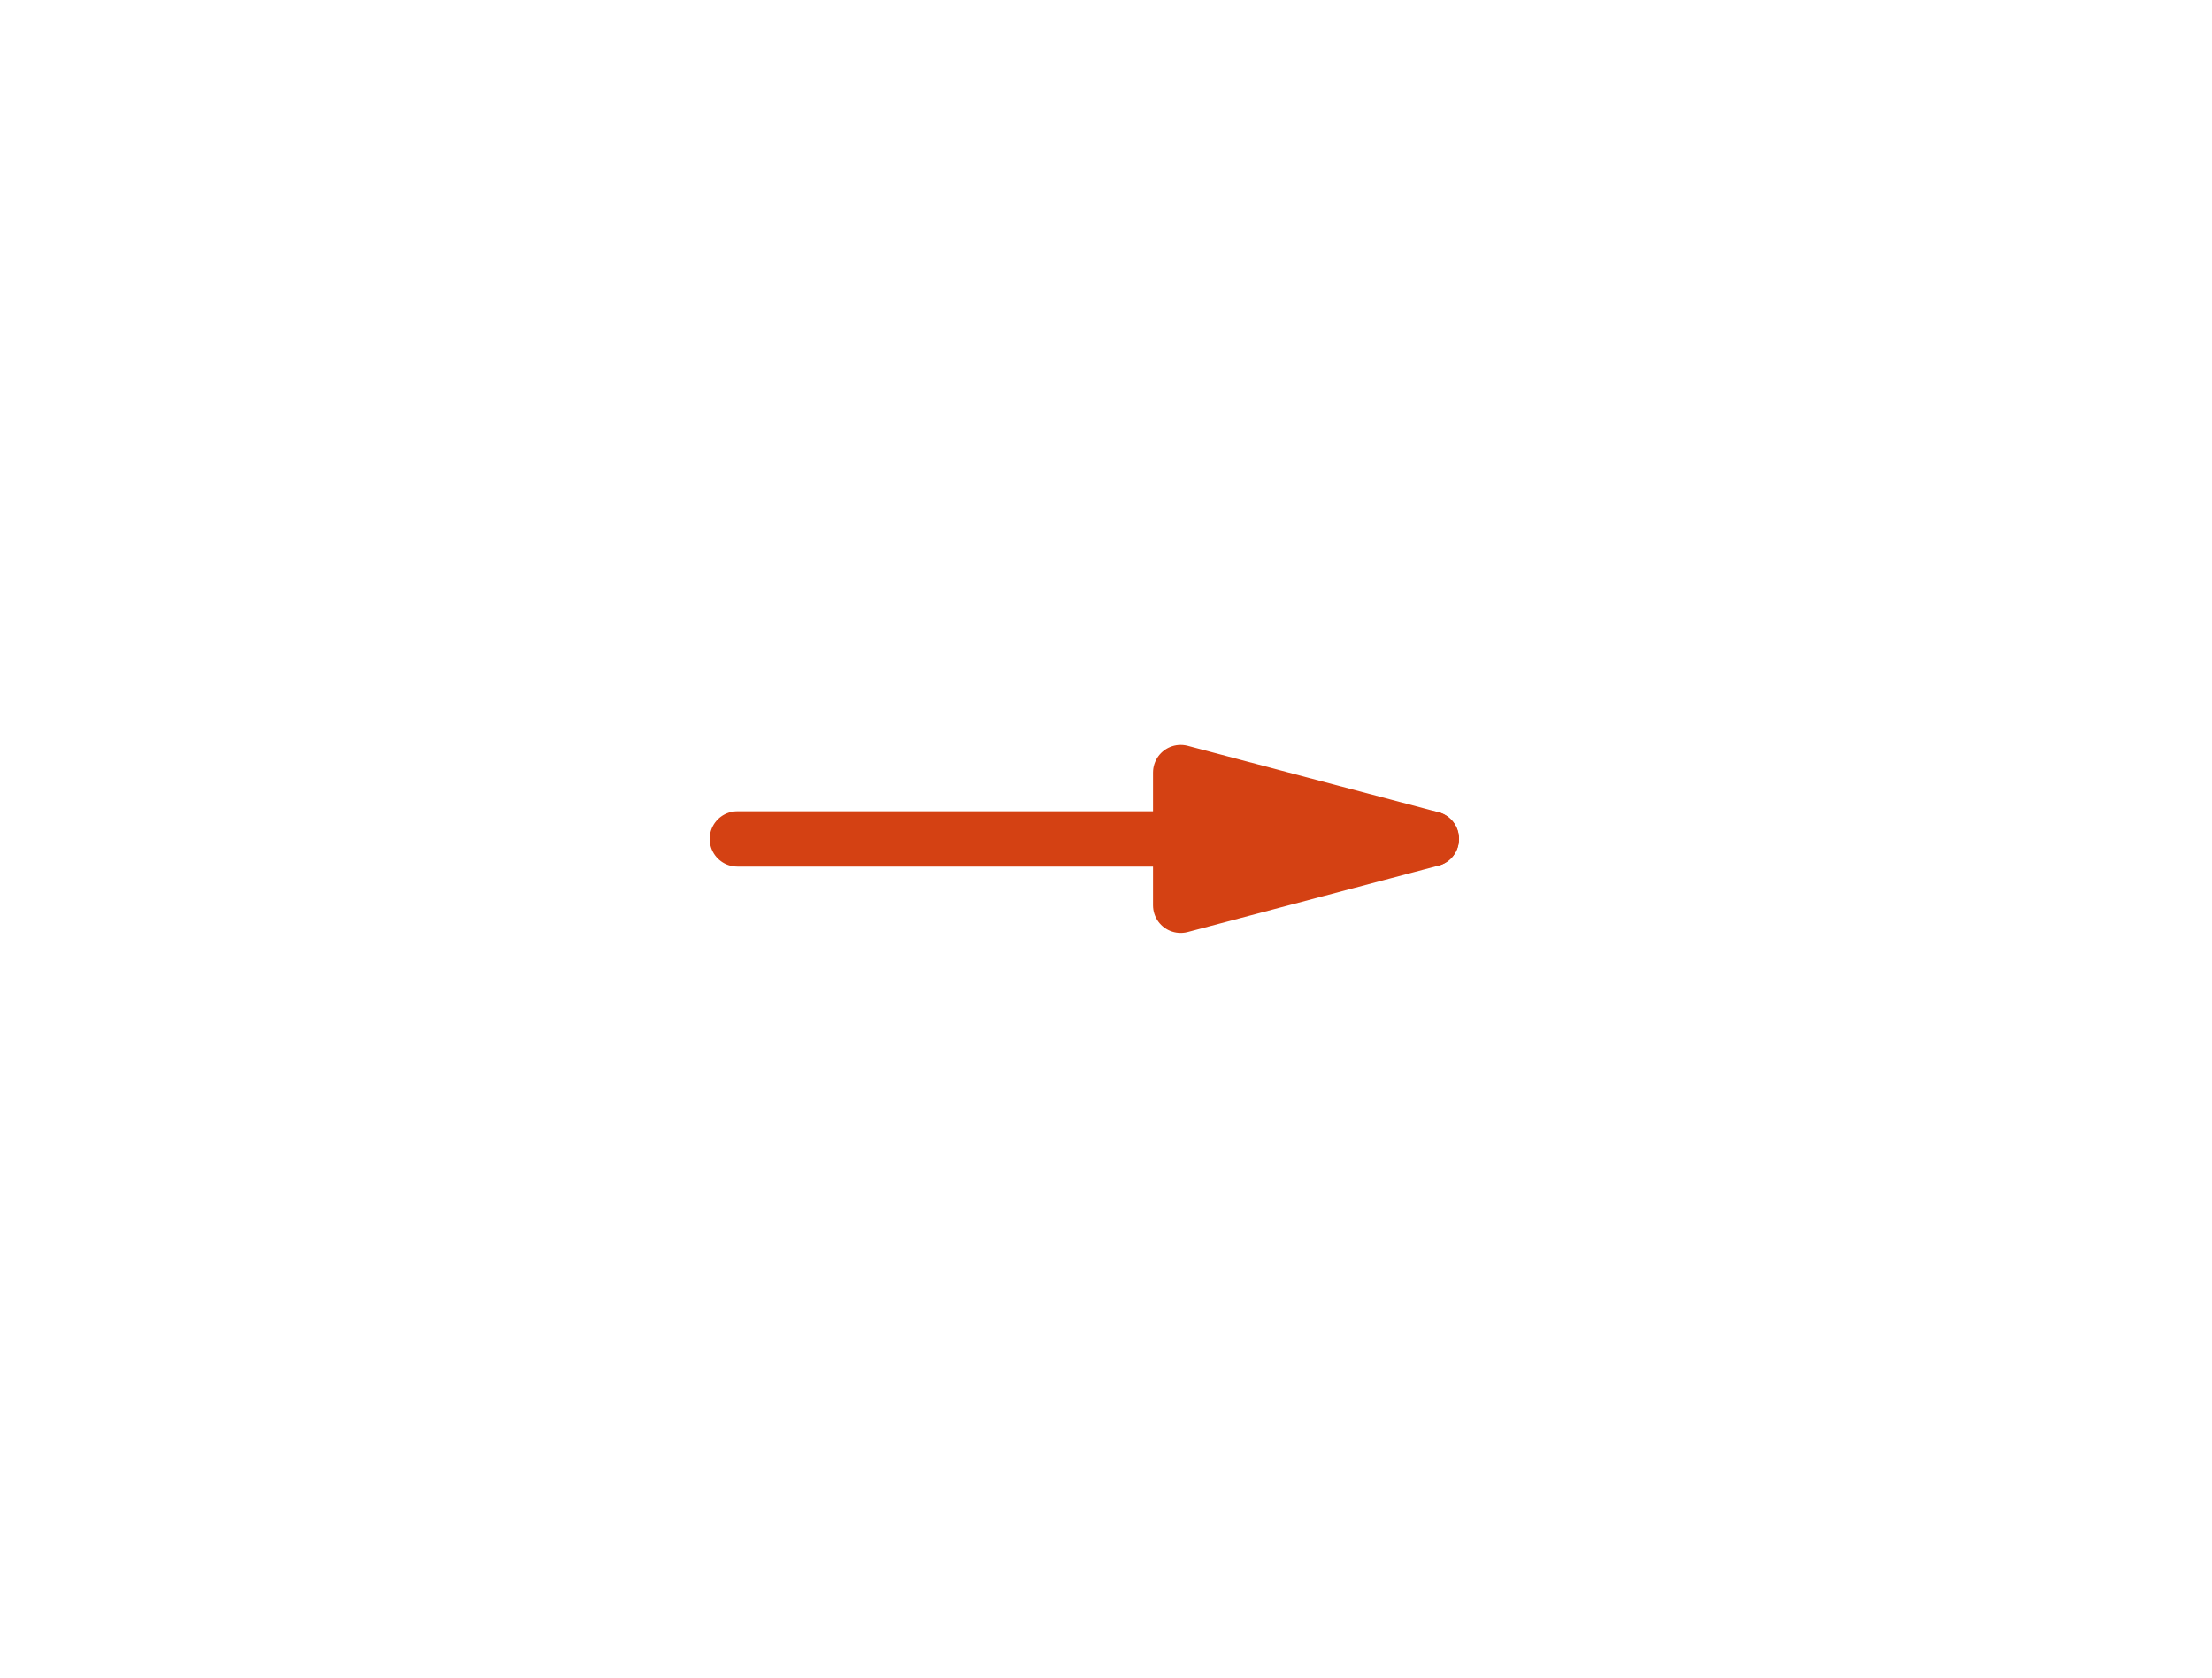
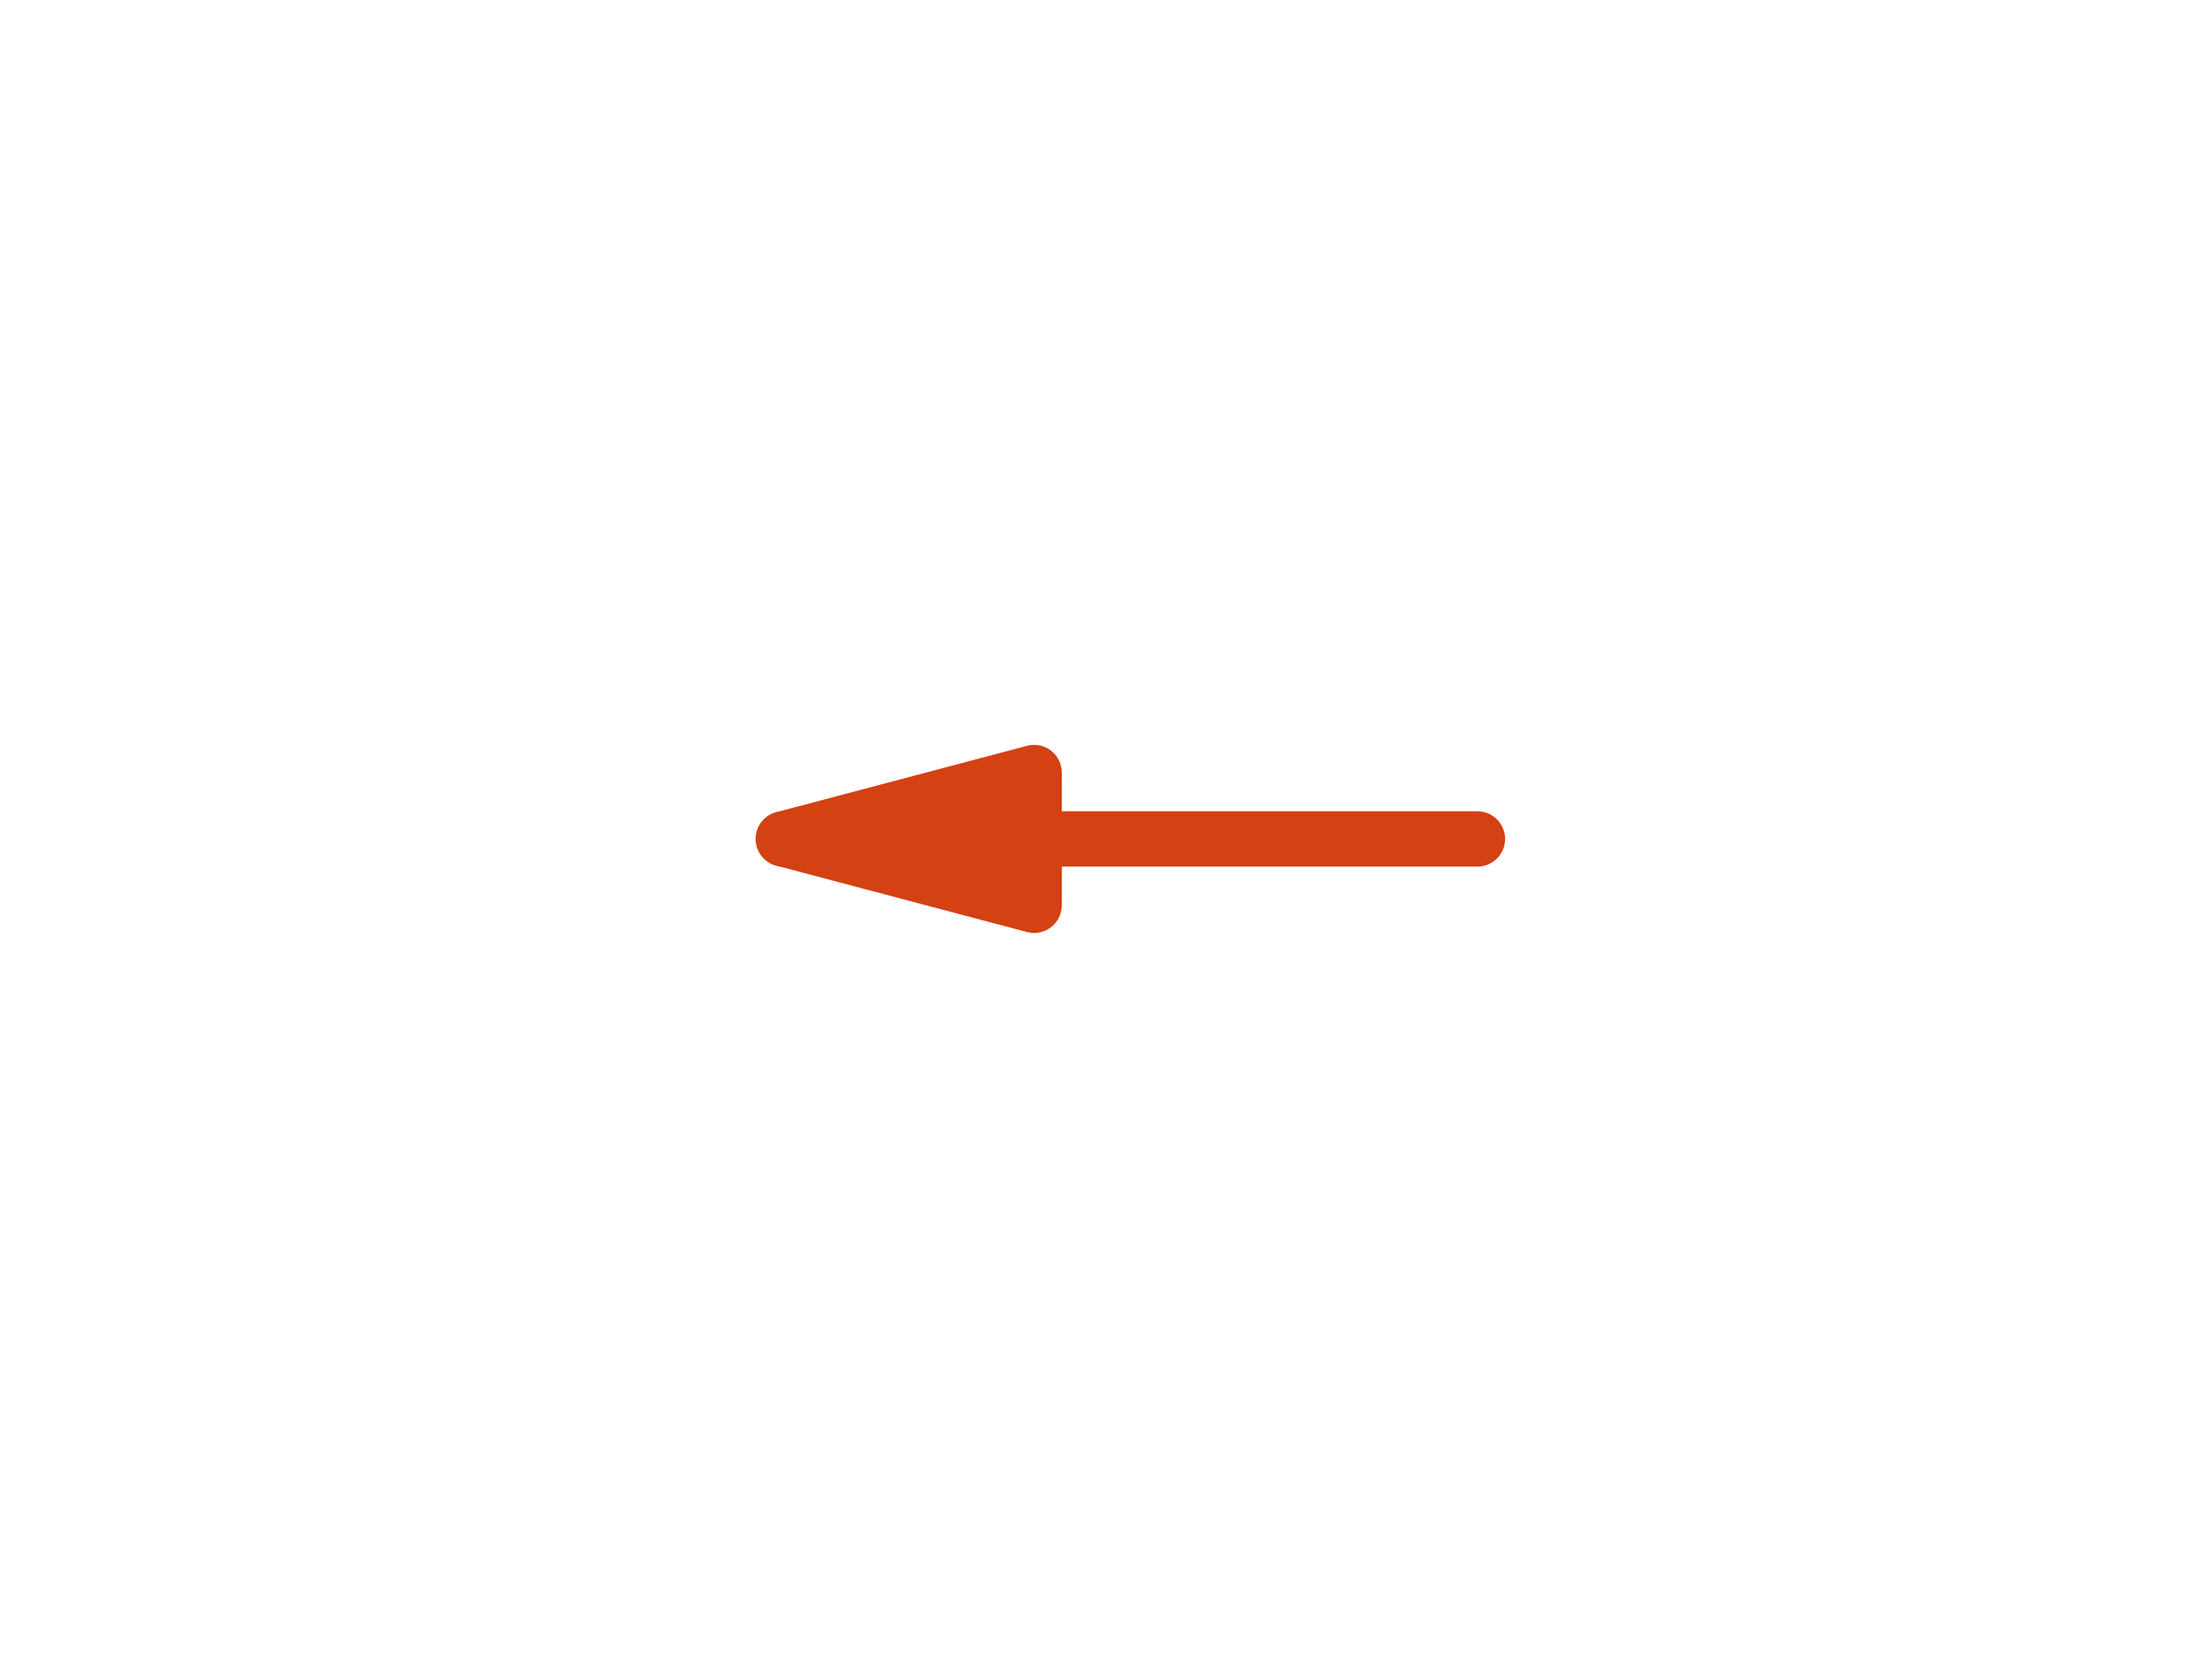
<svg xmlns="http://www.w3.org/2000/svg" version="1.1" baseProfile="full" width="120" height="91">
  <defs>
    <style type="text/css">

polyline {stroke-linecap:round; stroke-linejoin:round}
polygon {stroke-linecap:round; stroke-linejoin:round}
path {stroke-linecap:round; stroke-linejoin:round}
circle {stroke-linecap:round; stroke-linejoin:round}

</style>
  </defs>
-   <polyline points="40.00 45.50 77.65 45.50" fill="none" stroke="rgb(212,65,19)" stroke-width="3" />
-   <polygon points="64.05 49.10 77.65 45.50 64.05 41.90" fill="rgb(212,65,19)" stroke="rgb(212,65,19)" stroke-width="3" />
+   <polyline points="80.15 45.50 42.50 45.50" fill="none" stroke="rgb(212,65,19)" stroke-width="3" />
+   <polygon points="56.10 41.90 42.50 45.50 56.10 49.10" fill="rgb(212,65,19)" stroke="rgb(212,65,19)" stroke-width="3" />
</svg>
